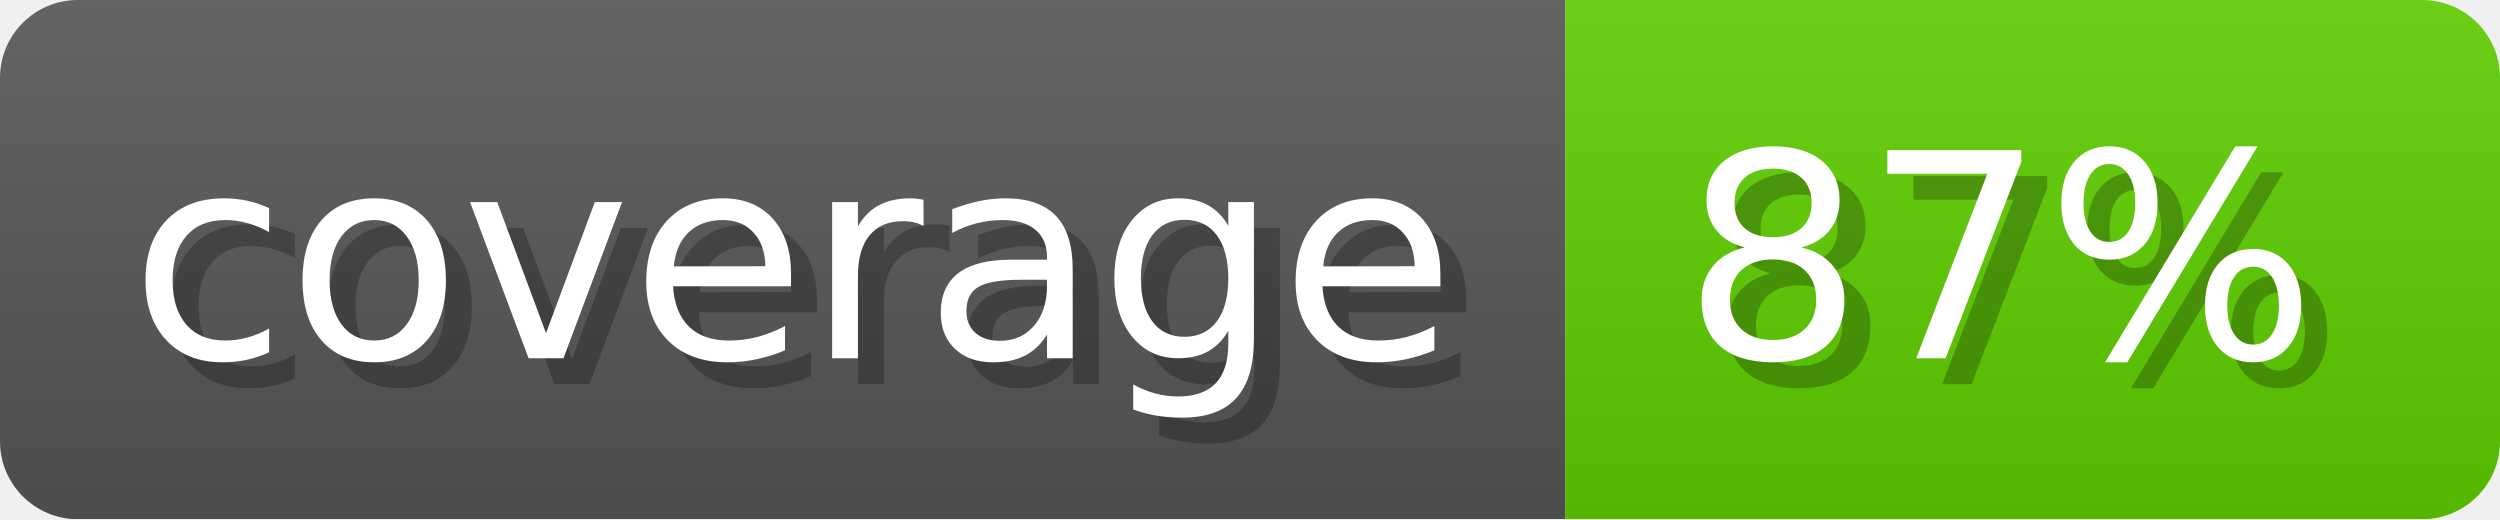
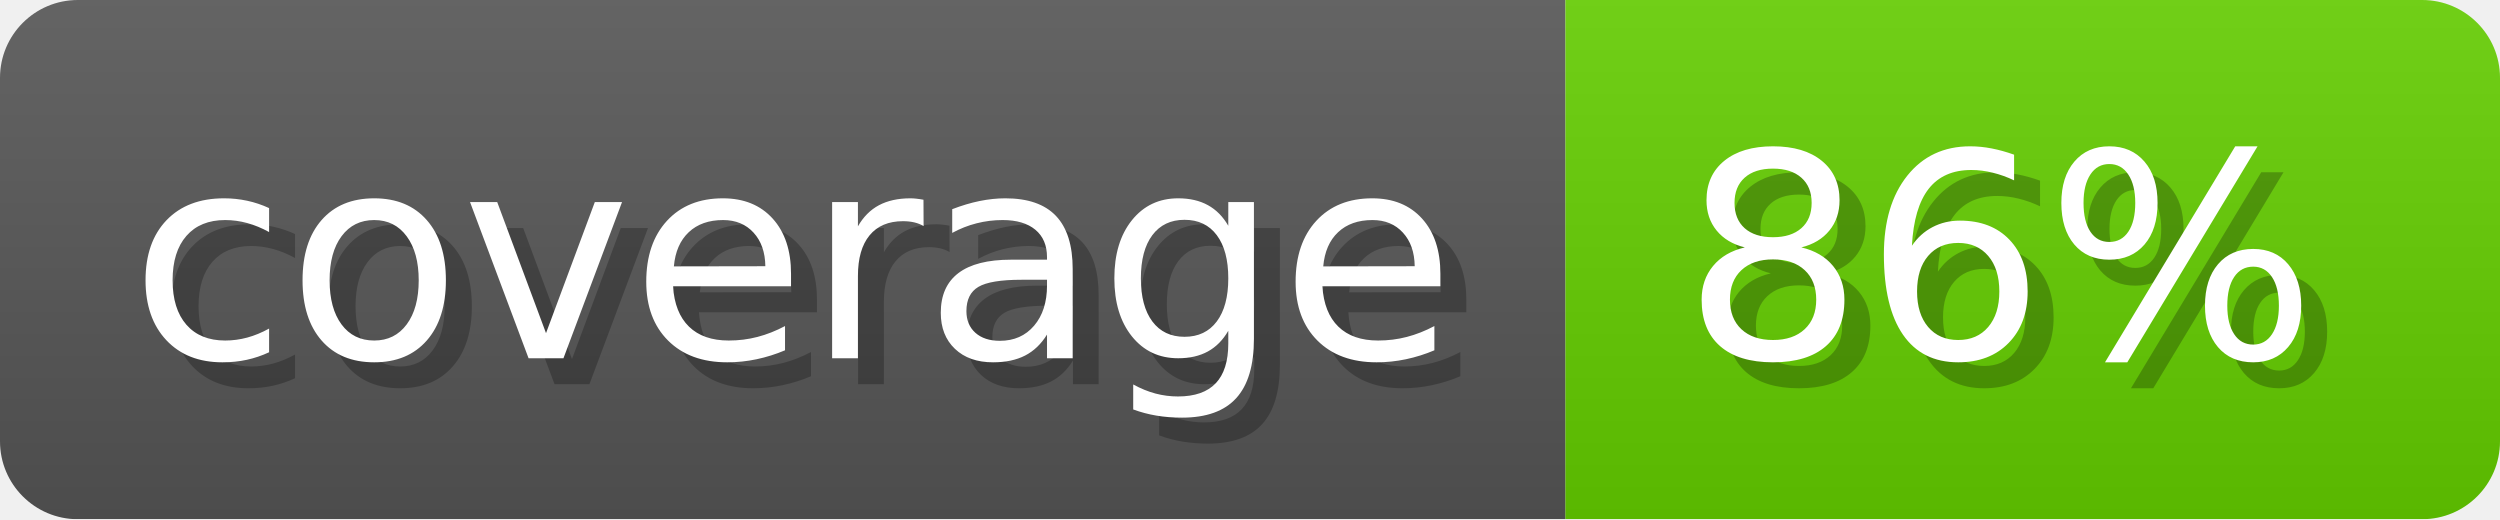
- <svg xmlns="http://www.w3.org/2000/svg" width="96.3" height="20" viewBox="0 0 963 200" role="img" aria-label="coverage: 87%">
+ <svg xmlns="http://www.w3.org/2000/svg" width="96.3" height="20" viewBox="0 0 963 200" role="img" aria-label="coverage: 86%">
  <linearGradient id="zxDZo" x2="0" y2="100%">
    <stop offset="0" stop-opacity=".1" stop-color="#EEE" />
    <stop offset="1" stop-opacity=".1" />
  </linearGradient>
  <mask id="zPoWN">
    <rect width="963" height="200" rx="30" fill="#FFF" />
  </mask>
  <g mask="url(#zPoWN)">
    <rect width="603" height="200" fill="#555" />
-     <rect width="360" height="200" fill="hsl(93.0, 100%, 40%)" x="603" />
+     <rect width="360" height="200" fill="hsl(90.9, 100%, 40%)" x="603" />
    <rect width="963" height="200" fill="url(#zxDZo)" />
  </g>
  <g aria-hidden="true" fill="#fff" text-anchor="start" font-family="Verdana,DejaVu Sans,sans-serif" font-size="110">
    <text x="60" y="148" textLength="503" fill="#000" opacity="0.25">coverage</text>
    <text x="50" y="138" textLength="503">coverage</text>
-     <text x="658" y="148" textLength="260" fill="#000" opacity="0.25">87%</text>
-     <text x="648" y="138" textLength="260">87%</text>
+     <text x="658" y="148" textLength="260" fill="#000" opacity="0.25">86%</text>
+     <text x="648" y="138" textLength="260">86%</text>
  </g>
</svg>
